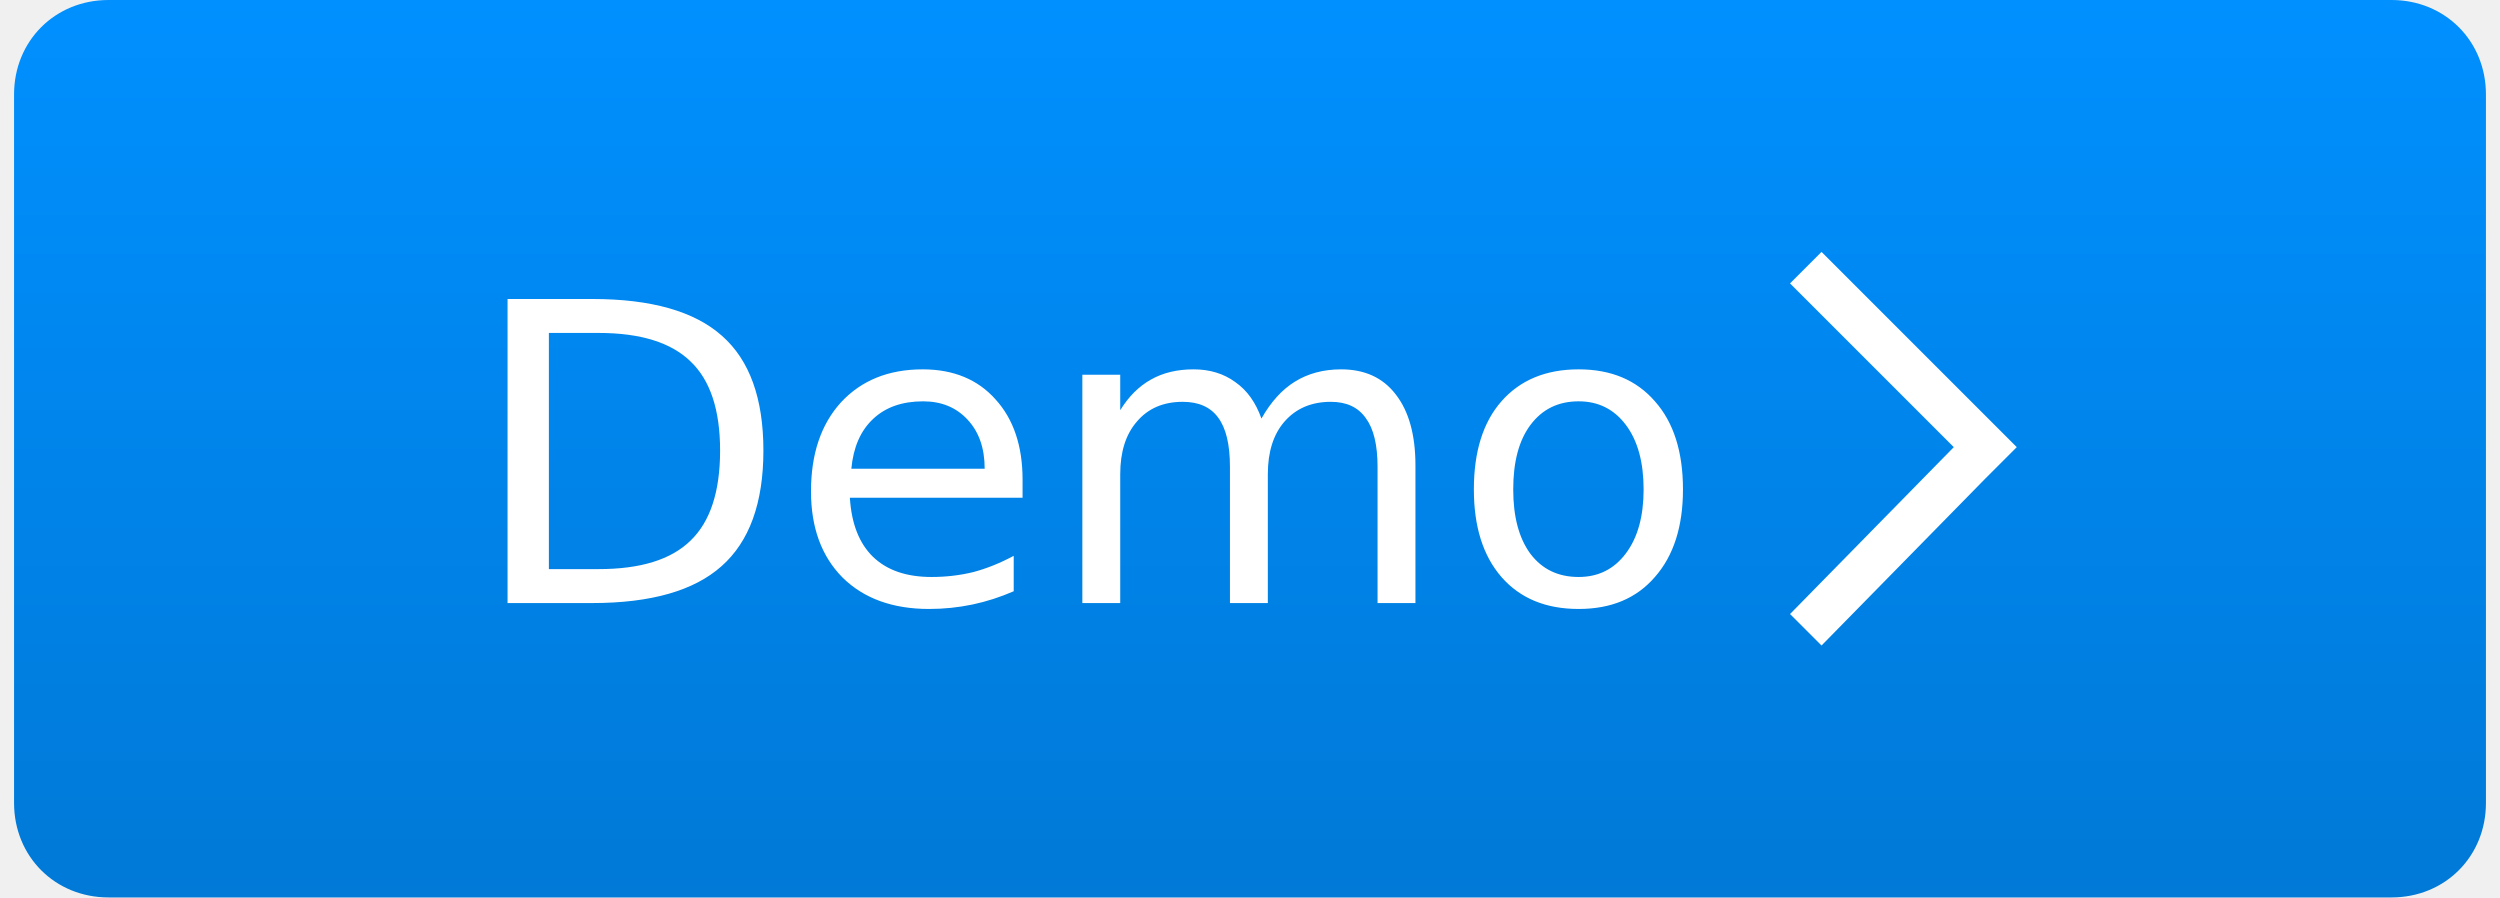
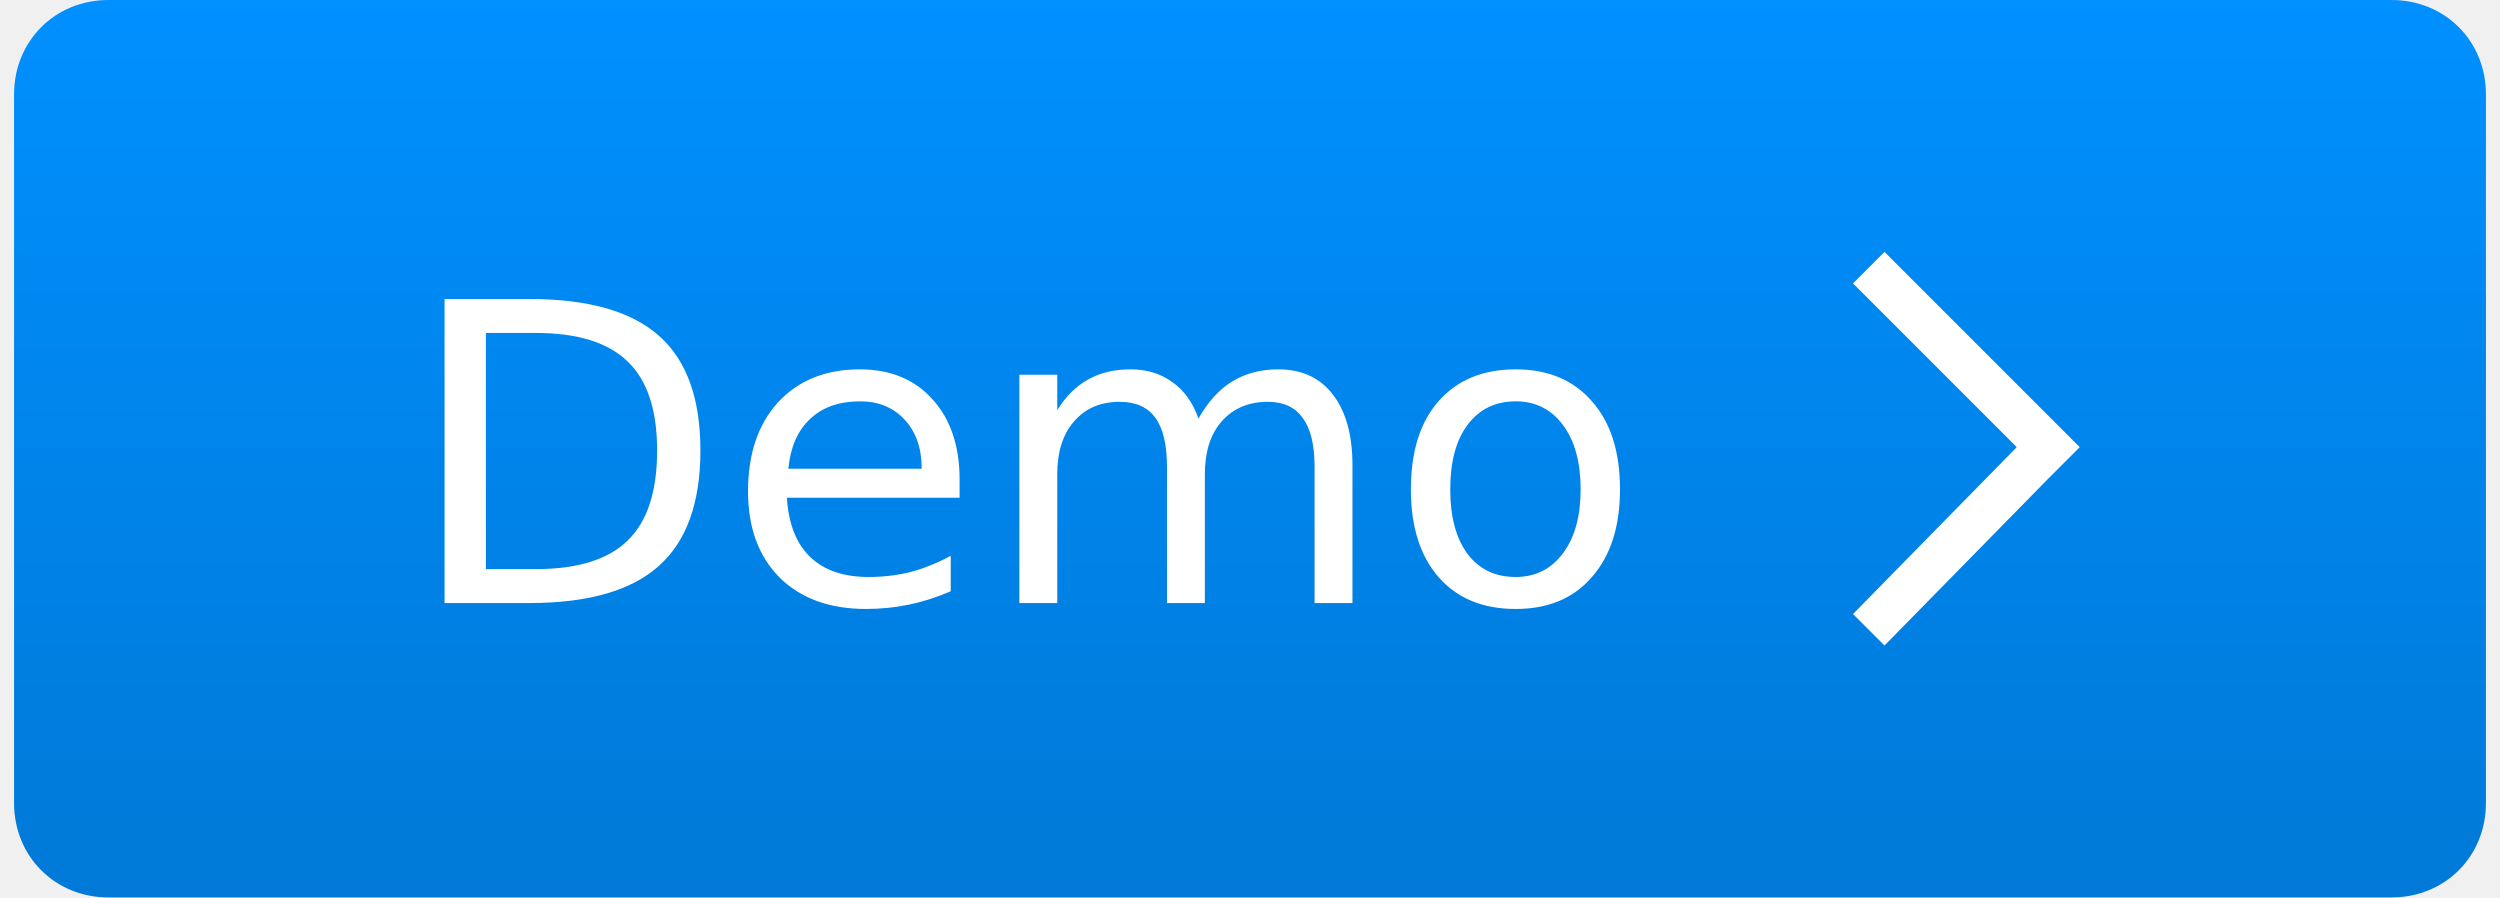
<svg xmlns="http://www.w3.org/2000/svg" version="1.1" id="Calque_1" x="0px" y="0px" viewBox="0 0 78.5 28.5" enable-background="new 0 0 78.5 28.5" xml:space="preserve" width="78" height="28">
  <linearGradient id="SVGID_1_" gradientUnits="userSpaceOnUse" x1="39.25" y1="-1.627996e-09" x2="39.25" y2="28.5">
    <stop offset="0" style="stop-color:#0090FF" />
    <stop offset="1" style="stop-color:#0079D7" />
  </linearGradient>
  <path fill-rule="evenodd" clip-rule="evenodd" fill="url(#SVGID_1_)" d="M3,0h72.5c1.7,0,3,1.3,3,3v22.5c0,1.7-1.3,3-3,3H3  c-1.7,0-3-1.3-3-3V3C0,1.3,1.3,0,3,0z" />
-   <polygon fill="#FFFFFF" points="63.6,14.2 57.4,8 56.4,9 61.6,14.2 56.4,19.5 57.4,20.5 62.6,15.2 62.6,15.2 " />
-   <text transform="matrix(1 0 0 1 14.375 19.1514)" fill="#FFFFFF" font-family="DejaVu Sans,Verdana,Geneva,sans-serif" font-size="13.244px">Demo</text>
+   <polygon fill="#FFFFFF" points="65.6,14.2 59.4,8 58.4,9 63.6,14.2 58.4,19.5 59.4,20.5 64.6,15.2 64.6,15.2 " />
+   <text transform="matrix(1 0 0 1 12.375 19.1514)" fill="#FFFFFF" font-family="DejaVu Sans,Verdana,Geneva,sans-serif" font-size="13.244px">Demo</text>
</svg>
